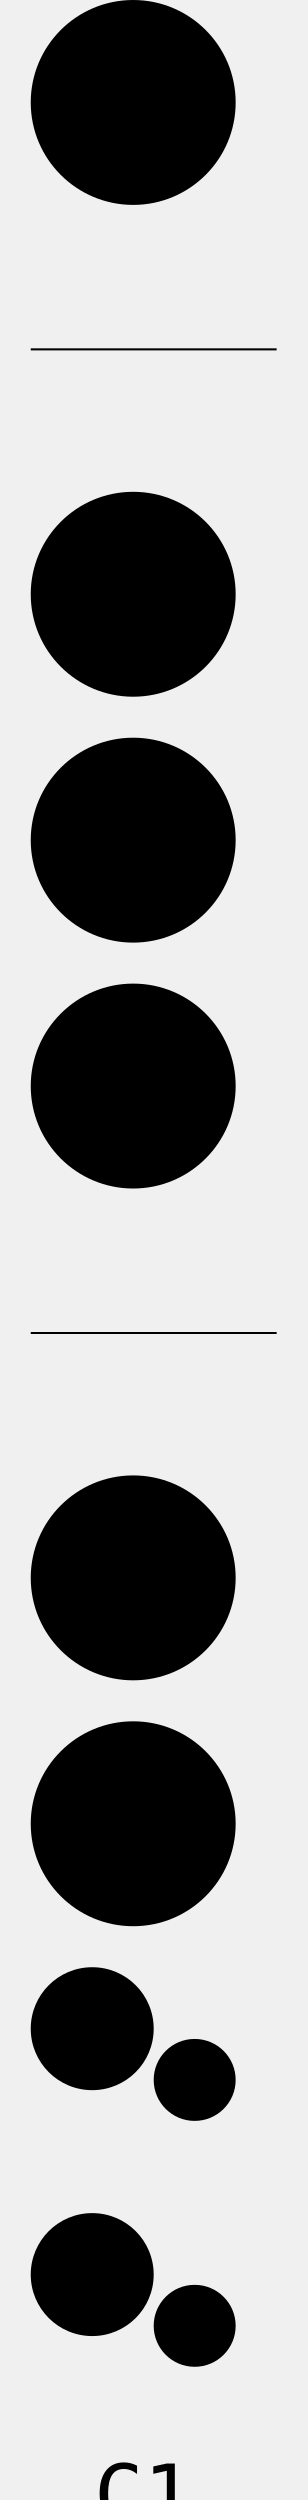
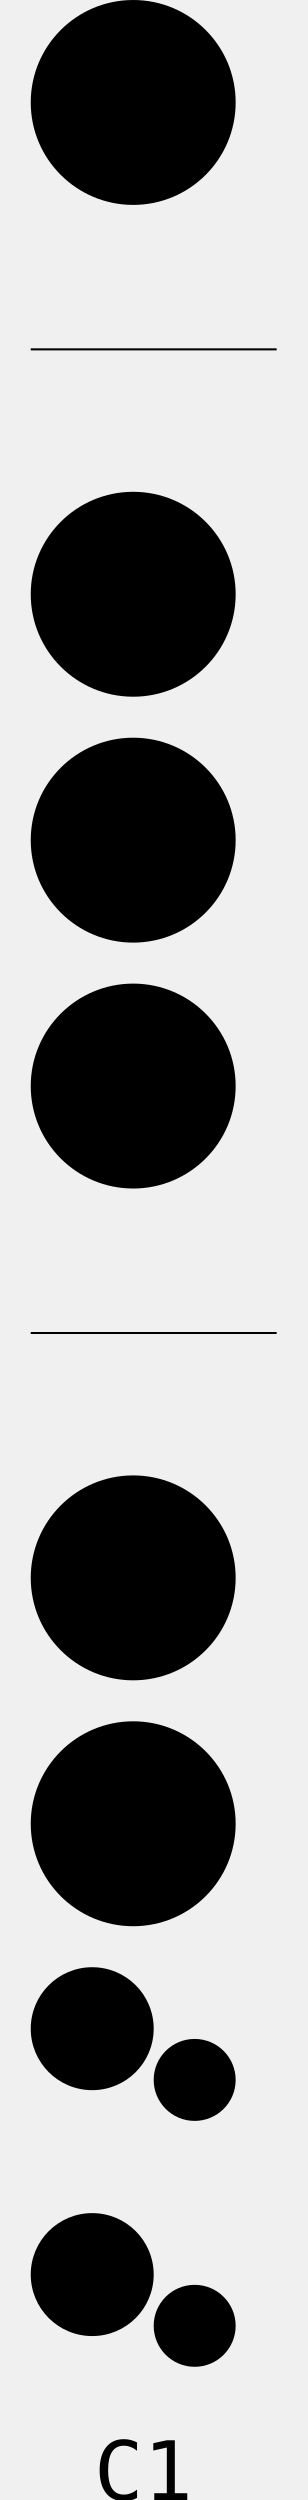
<svg xmlns="http://www.w3.org/2000/svg" viewBox="0 0 150 1220">
  <defs>
    <circle cx="50" cy="50" r="50" id="pad" />
    <circle cx="80" cy="55" r="20" id="little-hole" />
    <circle cx="30" cy="30" r="30" id="big-hole" />
    <rect x="0" y="50" width="120" height="1" style="fill: black;" id="horizontal-line" />
    <path d="  M 0,50   A 50,50 0 0 0 100,50   Z  " fill="black" id="octave" />
  </defs>
  <style>
    .outline { fill: white; stroke: black; stroke-width: 1.5; }
  </style>
  <svg x="15">
    <use x="0" y="0" href="#pad" />
    <use x="0" y="120" href="#horizontal-line" />
    <use x="0" y="240" href="#pad" />
    <use x="0" y="360" href="#pad" />
    <use x="0" y="480" href="#pad" />
    <use x="0" y="600" href="#horizontal-line" />
    <use x="0" y="720" href="#pad" />
    <use x="0" y="840" href="#pad" />
    <use x="0" y="960" href="#little-hole" />
    <use x="0" y="960" href="#big-hole" />
    <use x="0" y="1080" href="#little-hole" />
    <use x="0" y="1080" href="#big-hole" />
  </svg>
-   <text x="70" font-size="40" font-family="monospace" text-anchor="middle" dominant-baseline="middle" y="1220">  C1  </text>
+   <text x="70" font-size="40" font-family="monospace" text-anchor="middle" y="1220">  C1  </text>
</svg>
